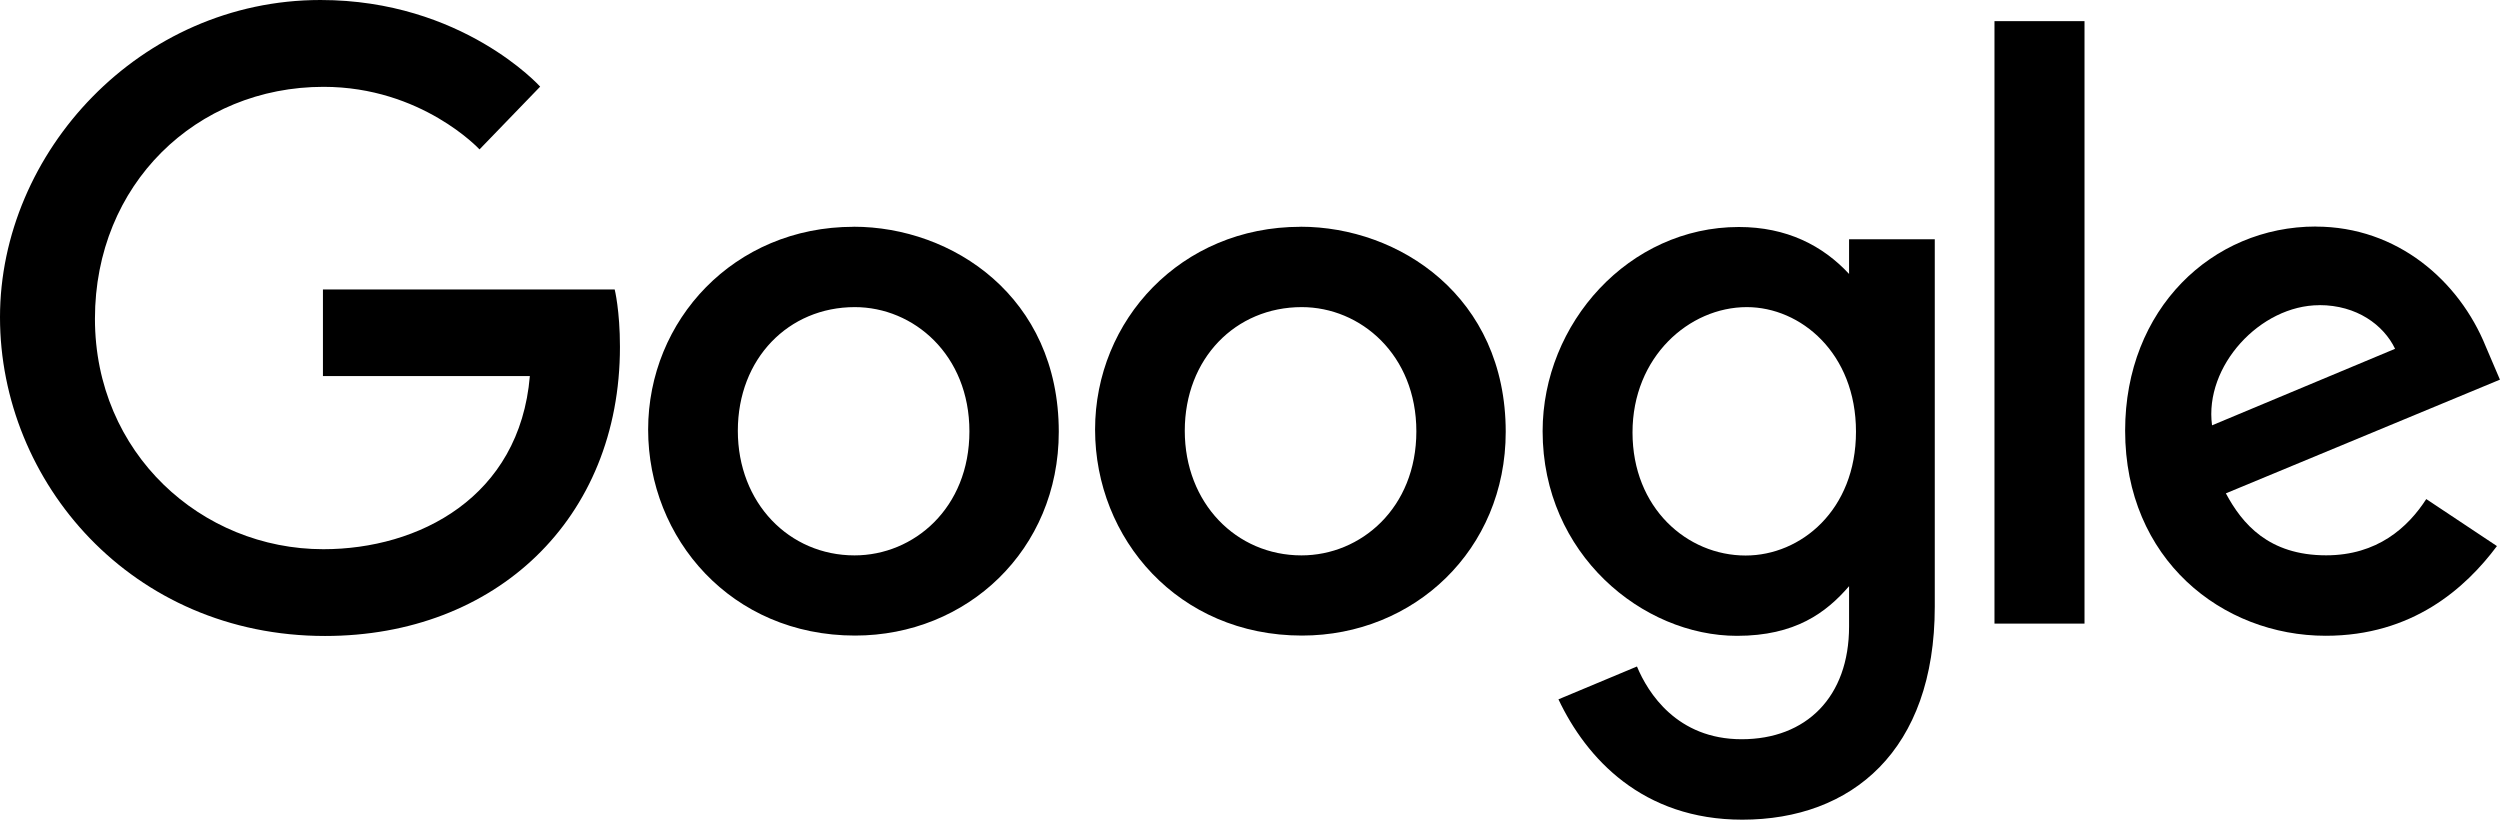
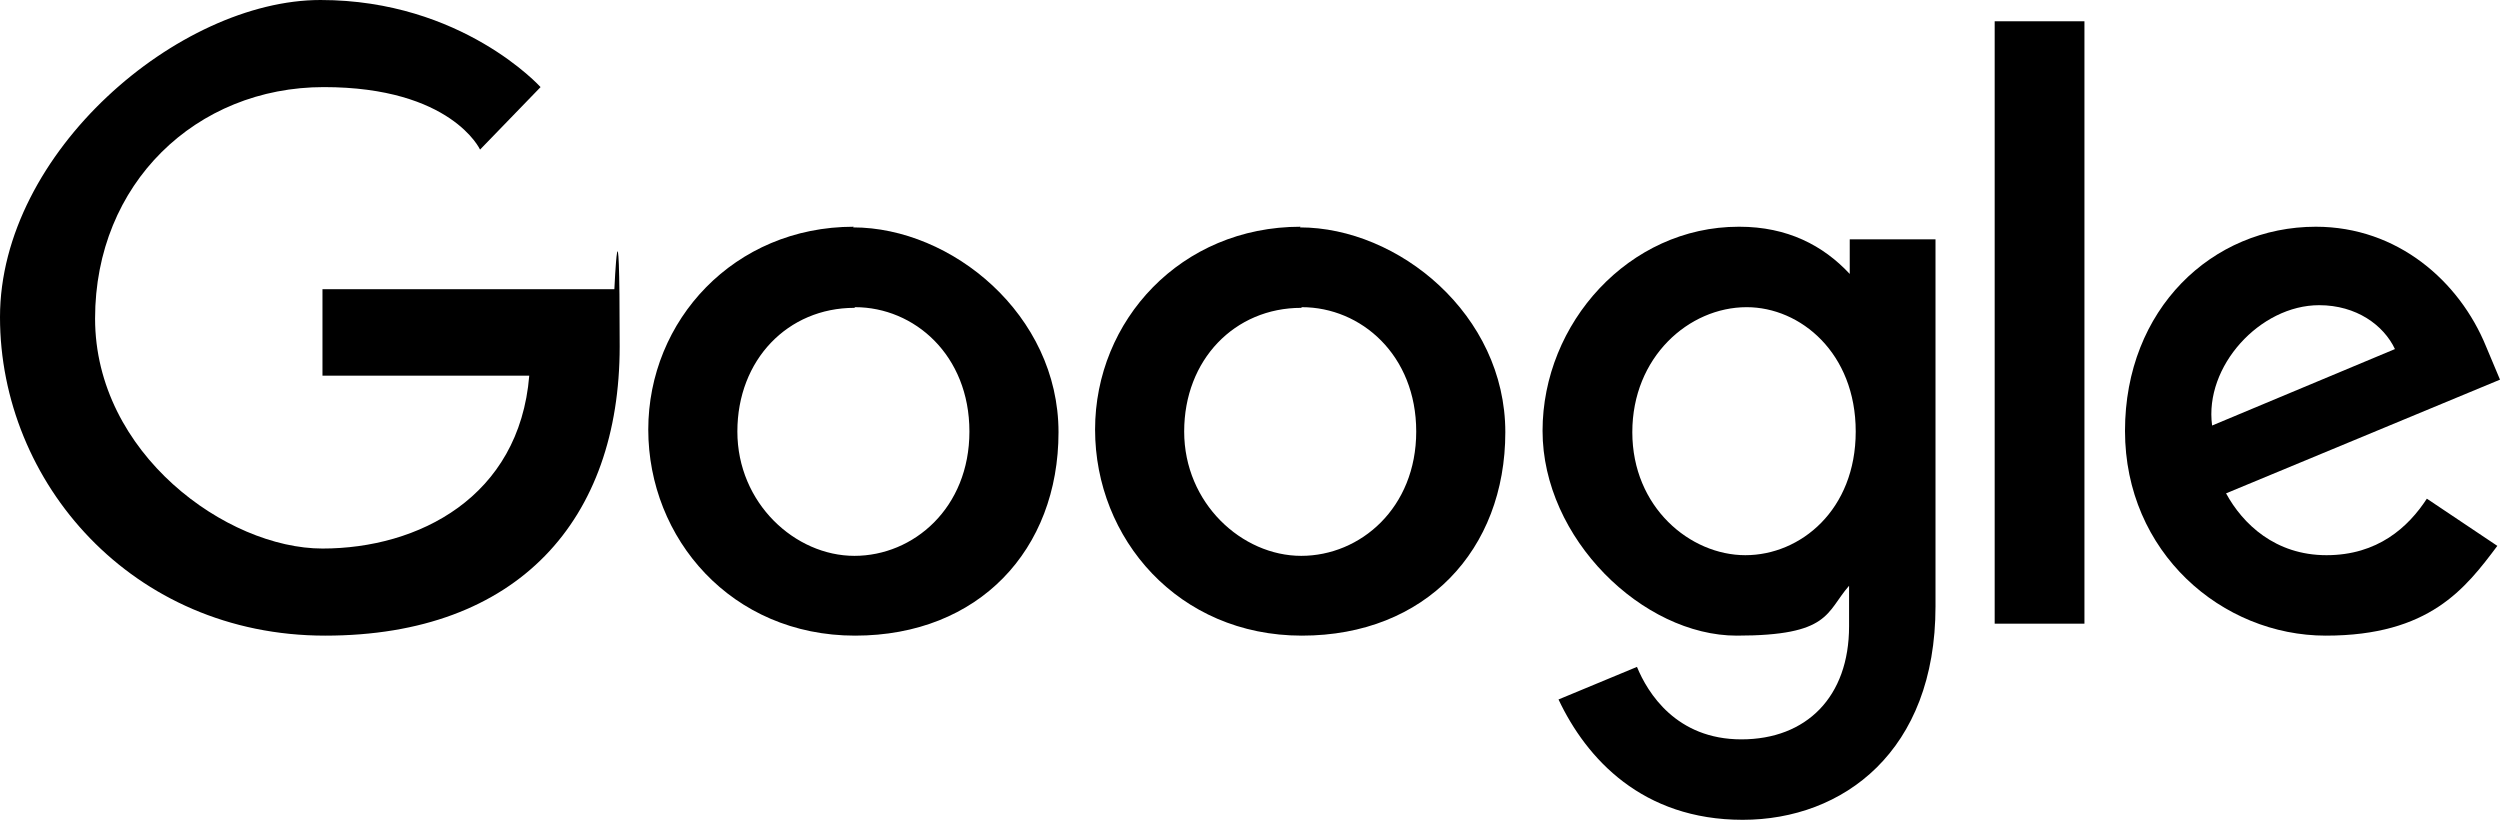
- <svg xmlns="http://www.w3.org/2000/svg" id="Layer_2" viewBox="0 0 376 123.28">
-   <defs>
-     <style>.cls-1{fill:#000000;}</style>
-   </defs>
+ <svg xmlns="http://www.w3.org/2000/svg" id="Layer_2" version="1.1" viewBox="0 0 376 123.3">
  <g id="Layer_1-2">
-     <path id="path2998" class="cls-1" d="m92.44,43.54h-43.87v13.02h31.12c-1.54,18.26-16.73,26.04-31.06,26.04-18.34,0-34.35-14.43-34.35-34.66S29.53,13.06,48.66,13.06c14.76,0,23.46,9.41,23.46,9.41l9.12-9.44S69.53,0,48.2,0C21.02,0,0,22.93,0,47.71s19.77,47.94,48.89,47.94c25.61,0,44.35-17.54,44.35-43.48,0-5.47-.79-8.63-.79-8.63h0Z" />
-     <path id="path3000" class="cls-1" d="m128.38,34.11c-18,0-30.9,14.07-30.9,30.49s12.51,30.99,31.12,30.99c16.84,0,30.64-12.87,30.64-30.64,0-20.36-16.05-30.85-30.85-30.85h0Zm.18,12.08c8.85,0,17.24,7.16,17.24,18.69s-8.35,18.65-17.28,18.65c-9.81,0-17.55-7.86-17.55-18.74s7.64-18.6,17.59-18.6h0Z" />
-     <path id="path3005" class="cls-1" d="m195.6,34.11c-18,0-30.9,14.07-30.9,30.49s12.51,30.99,31.12,30.99c16.84,0,30.64-12.87,30.64-30.64,0-20.36-16.05-30.85-30.85-30.85h0Zm.18,12.08c8.85,0,17.24,7.16,17.24,18.69s-8.35,18.65-17.28,18.65c-9.81,0-17.55-7.86-17.55-18.74s7.64-18.6,17.59-18.6h0Z" />
-     <path id="path3007" class="cls-1" d="m261.52,34.14c-16.52,0-29.51,14.47-29.51,30.72,0,18.5,15.06,30.77,29.23,30.77,8.76,0,13.42-3.48,16.86-7.47v6.06c0,10.61-6.44,16.96-16.16,16.96s-14.1-6.98-15.74-10.94l-11.81,4.94c4.19,8.86,12.63,18.1,27.65,18.1,16.43,0,28.95-10.35,28.95-32.05v-55.24h-12.89v5.21c-3.96-4.27-9.38-7.06-16.58-7.06h0Zm1.2,12.05c8.1,0,16.42,6.92,16.42,18.73s-8.3,18.63-16.6,18.63c-8.81,0-17.01-7.15-17.01-18.51s8.51-18.85,17.19-18.85h0Z" />
-     <path id="path3011" class="cls-1" d="m348.3,34.07c-15.59,0-28.68,12.4-28.68,30.7,0,19.36,14.59,30.85,30.17,30.85,13.01,0,20.99-7.12,25.75-13.49l-10.63-7.07c-2.76,4.28-7.37,8.46-15.06,8.46-8.64,0-12.62-4.73-15.08-9.32l41.22-17.1-2.14-5.01c-3.98-9.82-13.27-18.01-25.56-18.01h0Zm.54,11.82c5.62,0,9.66,2.99,11.38,6.57l-27.53,11.51c-1.19-8.91,7.25-18.07,16.15-18.07h0Z" />
-     <path id="path3015" class="cls-1" d="m299.97,93.79h13.54V3.18h-13.54v90.61Z" />
+     <path id="path2998" d="M92.4,43.5h-43.9v13h31.1c-1.5,18.3-16.7,26-31.1,26S14.3,68.2,14.3,47.9,29.5,13.1,48.7,13.1s23.5,9.4,23.5,9.4l9.1-9.4S69.5,0,48.2,0,0,22.9,0,47.7s19.8,47.9,48.9,47.9,44.3-17.5,44.3-43.5-.8-8.6-.8-8.6h0Z" />
+     <path id="path3000" d="M128.4,34.1c-18,0-30.9,14.1-30.9,30.5s12.5,31,31.1,31,30.6-12.9,30.6-30.6-16.1-30.8-30.9-30.8h0ZM128.6,46.2c8.9,0,17.2,7.2,17.2,18.7s-8.4,18.7-17.3,18.7-17.6-7.9-17.6-18.7,7.6-18.6,17.6-18.6h0Z" />
+     <path id="path3005" d="M195.6,34.1c-18,0-30.9,14.1-30.9,30.5s12.5,31,31.1,31,30.6-12.9,30.6-30.6-16.1-30.8-30.9-30.8h0ZM195.8,46.2c8.9,0,17.2,7.2,17.2,18.7s-8.4,18.7-17.3,18.7-17.6-7.9-17.6-18.7,7.6-18.6,17.6-18.6h0Z" />
+     <path id="path3007" d="M261.5,34.1c-16.5,0-29.5,14.5-29.5,30.7s15.1,30.8,29.2,30.8,13.4-3.5,16.9-7.5v6.1c0,10.6-6.4,17-16.2,17s-14.1-7-15.7-10.9l-11.8,4.9c4.2,8.9,12.6,18.1,27.7,18.1s29-10.3,29-32.1v-55.2h-12.9v5.2c-4-4.3-9.4-7.1-16.6-7.1h0ZM262.7,46.2c8.1,0,16.4,6.9,16.4,18.7s-8.3,18.6-16.6,18.6-17-7.2-17-18.5,8.5-18.8,17.2-18.8h0Z" />
+     <path id="path3011" d="M348.3,34.1c-15.6,0-28.7,12.4-28.7,30.7s14.6,30.8,30.2,30.8,21-7.1,25.8-13.5l-10.6-7.1c-2.8,4.3-7.4,8.5-15.1,8.5s-12.6-4.7-15.1-9.3l41.2-17.1-2.1-5c-4-9.8-13.3-18-25.6-18h0ZM348.8,45.9c5.6,0,9.7,3,11.4,6.6l-27.5,11.5c-1.2-8.9,7.2-18.1,16.1-18.1h0Z" />
+     <path id="path3015" d="M300,93.8h13.5V3.2h-13.5v90.6Z" />
  </g>
</svg>
